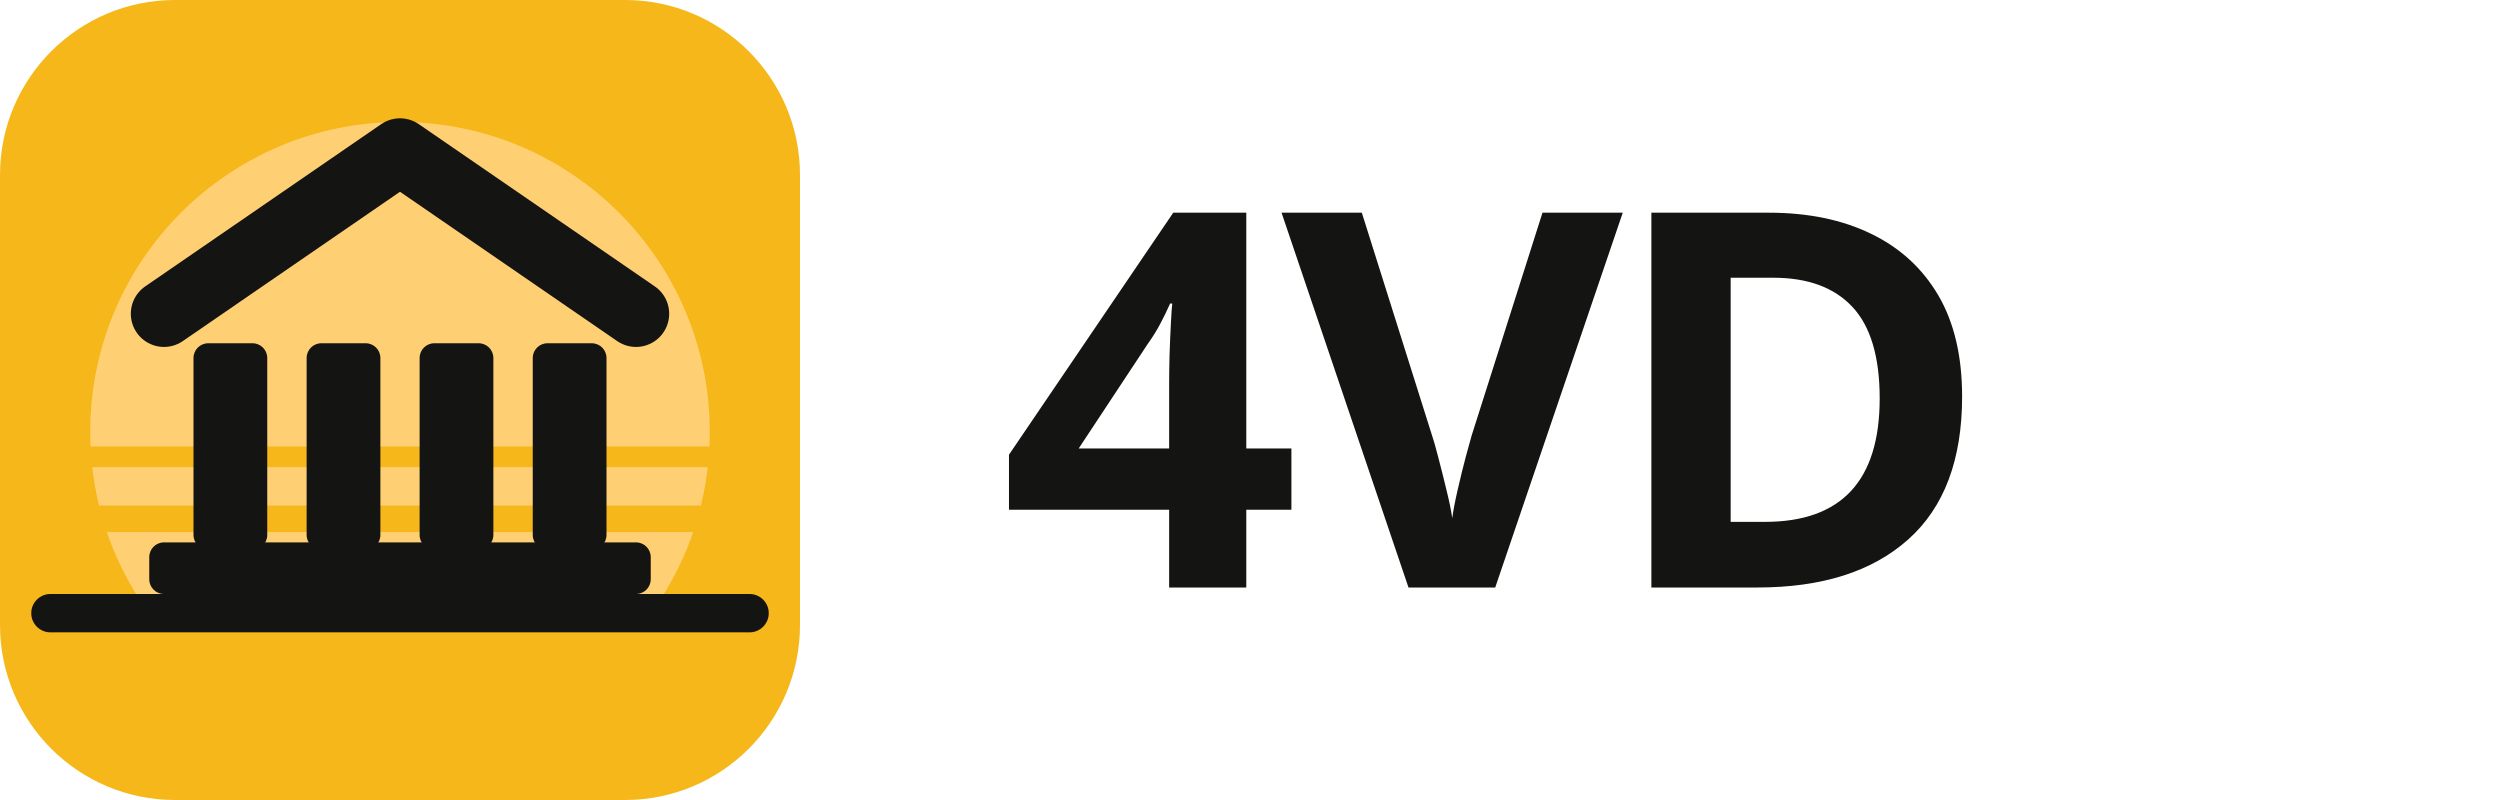
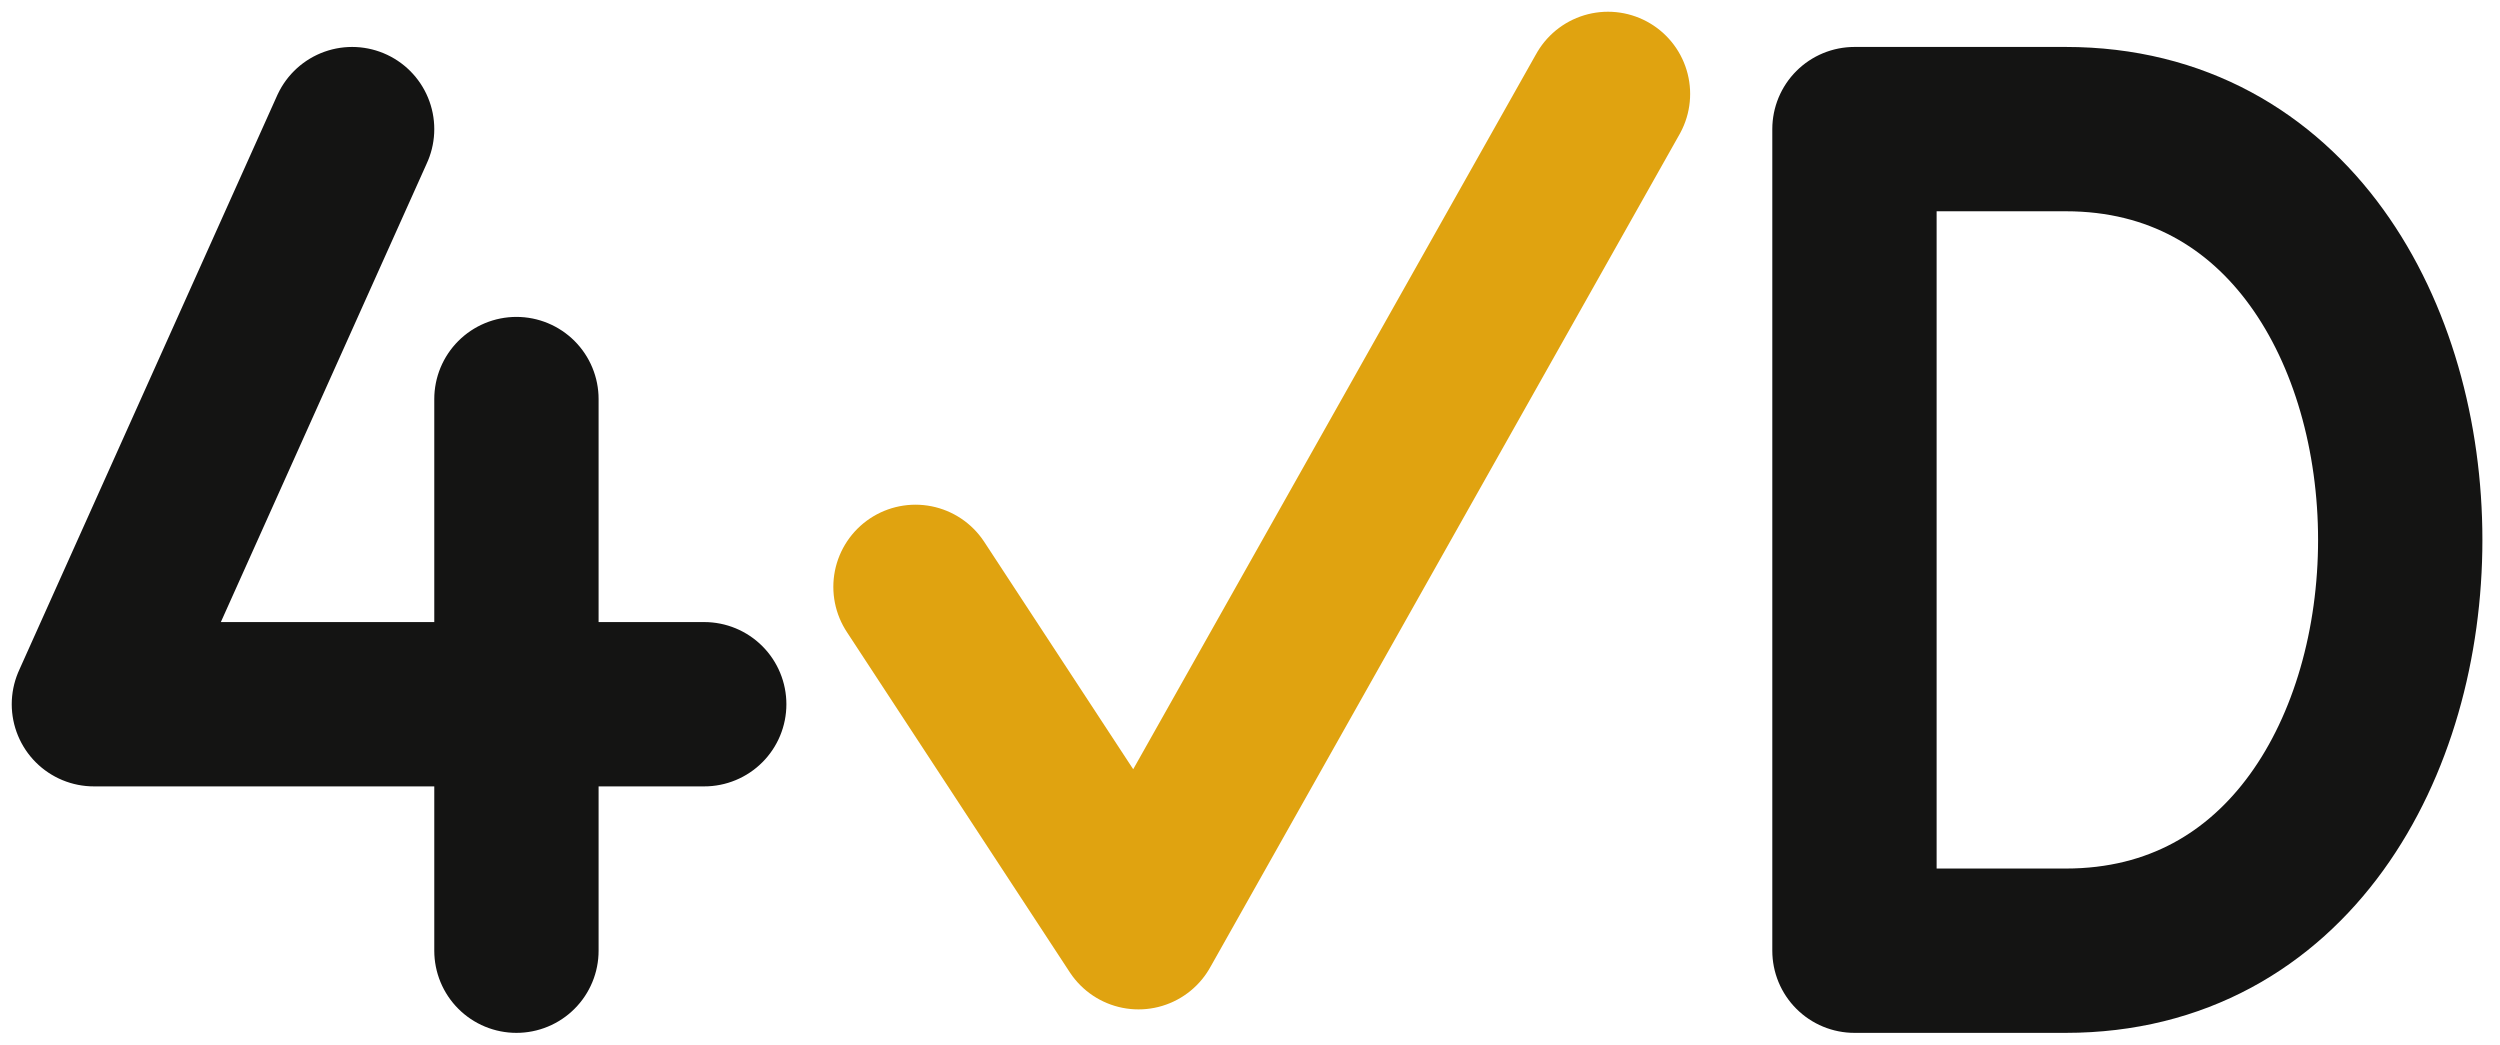
- <svg xmlns="http://www.w3.org/2000/svg" viewBox="0 0 200 64" role="img" aria-label="4VD">
-   <defs>
-     <clipPath id="full-above-ground">
-       <rect width="64" height="46" />
-     </clipPath>
-   </defs>
-   <rect width="64" height="64" rx="14" fill="#F5B71A" />
-   <g transform="translate(32 31) scale(1.18) translate(-32 -32)">
-     <circle cx="32" cy="35" r="21" fill="#FFD073" clip-path="url(#full-above-ground)" />
-     <rect x="8" y="36" width="48" height="1.4" fill="#F5B71A" />
-     <rect x="8" y="40" width="48" height="1.8" fill="#F5B71A" />
-     <path d="M16 27 L32 16 L48 27" fill="none" stroke="#141413" stroke-width="4.5" stroke-linecap="round" stroke-linejoin="round" />
-     <rect x="18" y="29" width="5" height="14" rx="1" fill="#141413" />
-     <rect x="25.67" y="29" width="5" height="14" rx="1" fill="#141413" />
-     <rect x="33.33" y="29" width="5" height="14" rx="1" fill="#141413" />
-     <rect x="41" y="29" width="5" height="14" rx="1" fill="#141413" />
-     <rect x="15" y="42.5" width="34" height="3.5" rx="1" fill="#141413" />
-     <rect x="7" y="46" width="50" height="2.6" rx="1.3" fill="#141413" />
+ <svg xmlns="http://www.w3.org/2000/svg" viewBox="28 4 213 89" role="img" aria-label="4VD">
+   <g fill="none" stroke-width="14" stroke-linecap="round" stroke-linejoin="round">
+     <path d="M58 15 L36 64 H88 M72 38 V85 M186 15 V85 H204 C242 85 242 15 204 15 Z" stroke="#141413" />
+     <path d="M106 54 L125 83 L165 12" stroke="#E0A310" />
  </g>
-   <text x="80" y="47" font-family="'Hanken Grotesk', sans-serif" font-weight="700" font-size="42" letter-spacing="-1.5" fill="#141413">4VD</text>
</svg>
